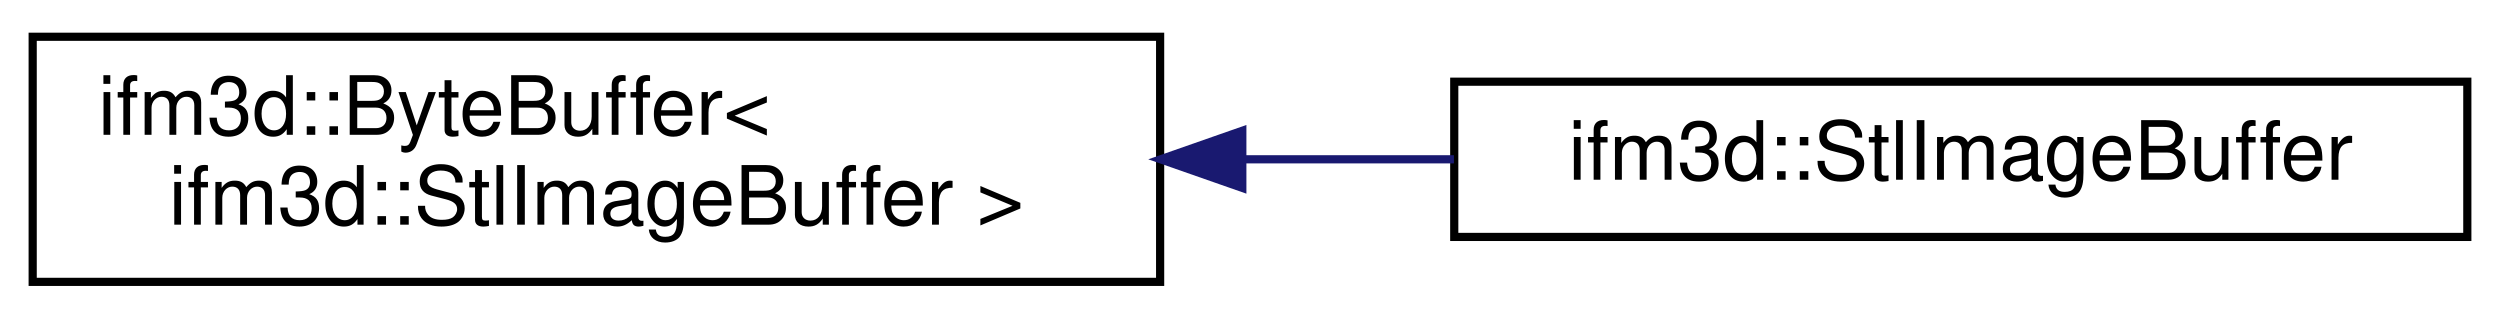
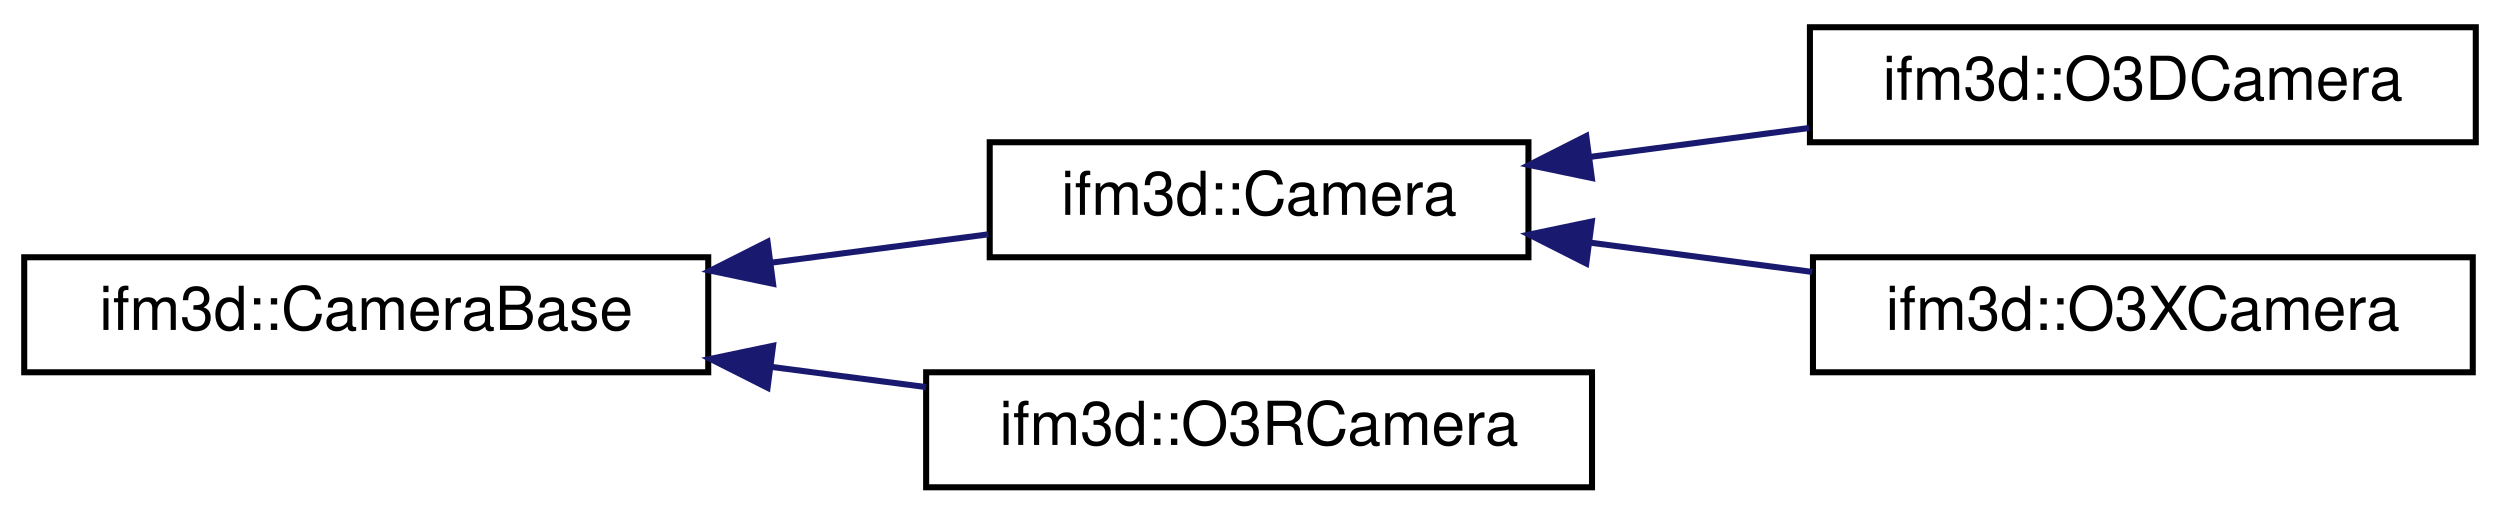
- <svg xmlns="http://www.w3.org/2000/svg" xmlns:xlink="http://www.w3.org/1999/xlink" width="306pt" height="39pt" viewBox="0.00 0.00 306.00 39.00">
-   <g id="graph0" class="graph" transform="scale(1 1) rotate(0) translate(4 35)">
+ <svg xmlns="http://www.w3.org/2000/svg" xmlns:xlink="http://www.w3.org/1999/xlink" width="413pt" height="85pt" viewBox="0.00 0.00 413.00 85.00">
+   <g id="graph0" class="graph" transform="scale(1 1) rotate(0) translate(4 81)">
    <g id="node1" class="node">
      <g id="a_node1">
-         <a xlink:href="classifm3d_1_1ByteBuffer.html" target="_top" xlink:title=" ">
-           <polygon fill="none" stroke="black" points="0,-0.5 0,-30.5 138,-30.5 138,-0.5 0,-0.5" />
-           <text text-anchor="start" x="8" y="-18.5" font-family="Helvetica,sans-Serif" font-size="10.00">ifm3d::ByteBuffer&lt;</text>
-           <text text-anchor="middle" x="69" y="-7.5" font-family="Helvetica,sans-Serif" font-size="10.00"> ifm3d::StlImageBuffer &gt;</text>
+         <a xlink:href="classifm3d_1_1CameraBase.html" target="_top" xlink:title=" ">
+           <polygon fill="none" stroke="black" points="0,-19.5 0,-38.5 113,-38.5 113,-19.5 0,-19.5" />
+           <text text-anchor="middle" x="56.5" y="-26.5" font-family="Helvetica,sans-Serif" font-size="10.00">ifm3d::CameraBase</text>
        </a>
      </g>
    </g>
    <g id="node2" class="node">
      <g id="a_node2">
-         <a xlink:href="classifm3d_1_1StlImageBuffer.html" target="_top" xlink:title=" ">
-           <polygon fill="none" stroke="black" points="174,-6 174,-25 298,-25 298,-6 174,-6" />
-           <text text-anchor="middle" x="236" y="-13" font-family="Helvetica,sans-Serif" font-size="10.00">ifm3d::StlImageBuffer</text>
+         <a xlink:href="classifm3d_1_1Camera.html" target="_top" xlink:title=" ">
+           <polygon fill="none" stroke="black" points="159.5,-38.5 159.5,-57.5 248.5,-57.5 248.5,-38.5 159.5,-38.5" />
+           <text text-anchor="middle" x="204" y="-45.5" font-family="Helvetica,sans-Serif" font-size="10.00">ifm3d::Camera</text>
        </a>
      </g>
    </g>
    <g id="edge1" class="edge">
-       <path fill="none" stroke="midnightblue" d="M148.18,-15.5C156.83,-15.5 165.56,-15.5 173.96,-15.5" />
-       <polygon fill="midnightblue" stroke="midnightblue" points="148.06,-12 138.06,-15.5 148.06,-19 148.06,-12" />
+       <path fill="none" stroke="midnightblue" d="M123.45,-37.61C135.6,-39.2 148,-40.82 159.28,-42.29" />
+       <polygon fill="midnightblue" stroke="midnightblue" points="123.71,-34.12 113.34,-36.29 122.8,-41.06 123.71,-34.12" />
+     </g>
+     <g id="node5" class="node">
+       <g id="a_node5">
+         <a xlink:href="classifm3d_1_1O3RCamera.html" target="_top" xlink:title=" ">
+           <polygon fill="none" stroke="black" points="149,-0.5 149,-19.5 259,-19.5 259,-0.5 149,-0.5" />
+           <text text-anchor="middle" x="204" y="-7.5" font-family="Helvetica,sans-Serif" font-size="10.00">ifm3d::O3RCamera</text>
+         </a>
+       </g>
+     </g>
+     <g id="edge4" class="edge">
+       <path fill="none" stroke="midnightblue" d="M123.33,-20.4C131.91,-19.28 140.63,-18.14 148.99,-17.05" />
+       <polygon fill="midnightblue" stroke="midnightblue" points="122.8,-16.94 113.34,-21.71 123.71,-23.88 122.8,-16.94" />
+     </g>
+     <g id="node3" class="node">
+       <g id="a_node3">
+         <a xlink:href="classifm3d_1_1O3DCamera.html" target="_top" xlink:title=" ">
+           <polygon fill="none" stroke="black" points="295,-57.5 295,-76.5 405,-76.5 405,-57.5 295,-57.5" />
+           <text text-anchor="middle" x="350" y="-64.5" font-family="Helvetica,sans-Serif" font-size="10.00">ifm3d::O3DCamera</text>
+         </a>
+       </g>
+     </g>
+     <g id="edge2" class="edge">
+       <path fill="none" stroke="midnightblue" d="M258.75,-55.09C270.54,-56.65 283.04,-58.3 294.85,-59.86" />
+       <polygon fill="midnightblue" stroke="midnightblue" points="258.97,-51.59 248.6,-53.75 258.05,-58.53 258.97,-51.59" />
+     </g>
+     <g id="node4" class="node">
+       <g id="a_node4">
+         <a xlink:href="classifm3d_1_1O3XCamera.html" target="_top" xlink:title=" ">
+           <polygon fill="none" stroke="black" points="295.5,-19.5 295.5,-38.5 404.5,-38.5 404.5,-19.5 295.5,-19.5" />
+           <text text-anchor="middle" x="350" y="-26.5" font-family="Helvetica,sans-Serif" font-size="10.00">ifm3d::O3XCamera</text>
+         </a>
+       </g>
+     </g>
+     <g id="edge3" class="edge">
+       <path fill="none" stroke="midnightblue" d="M258.87,-40.89C270.8,-39.32 283.45,-37.65 295.37,-36.08" />
+       <polygon fill="midnightblue" stroke="midnightblue" points="258.05,-37.47 248.6,-42.25 258.97,-44.41 258.05,-37.47" />
    </g>
  </g>
</svg>
